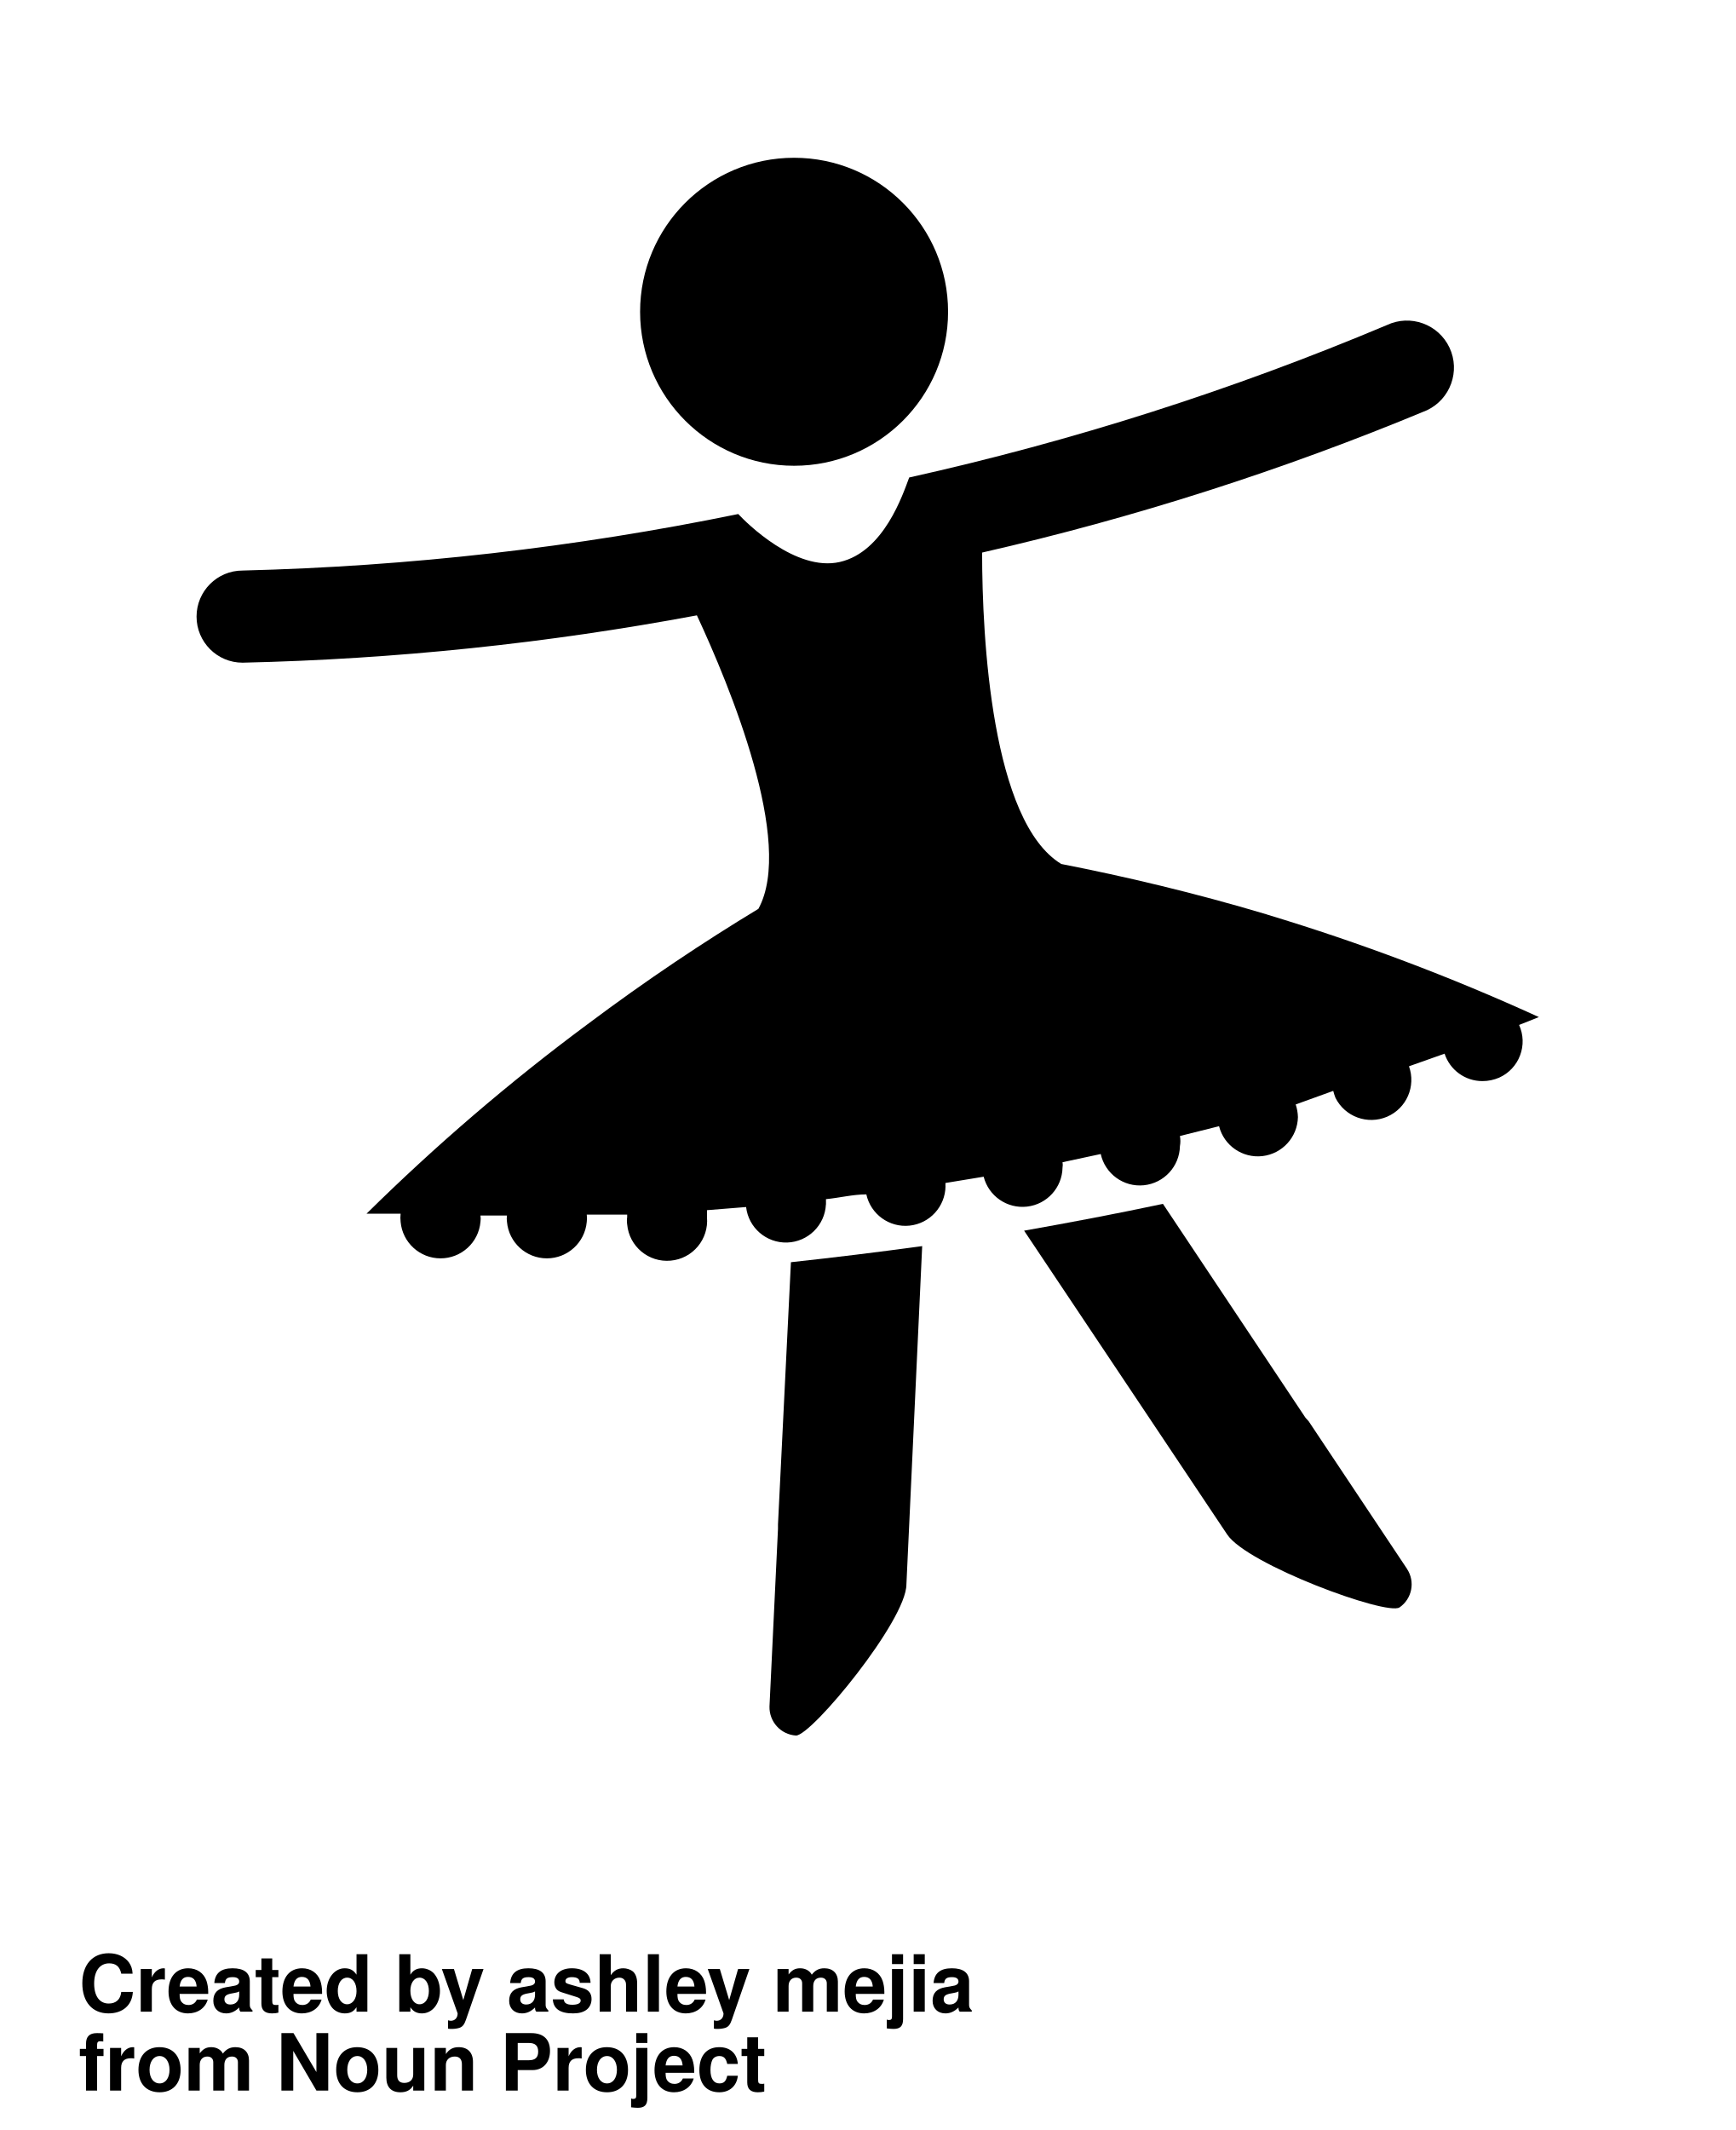
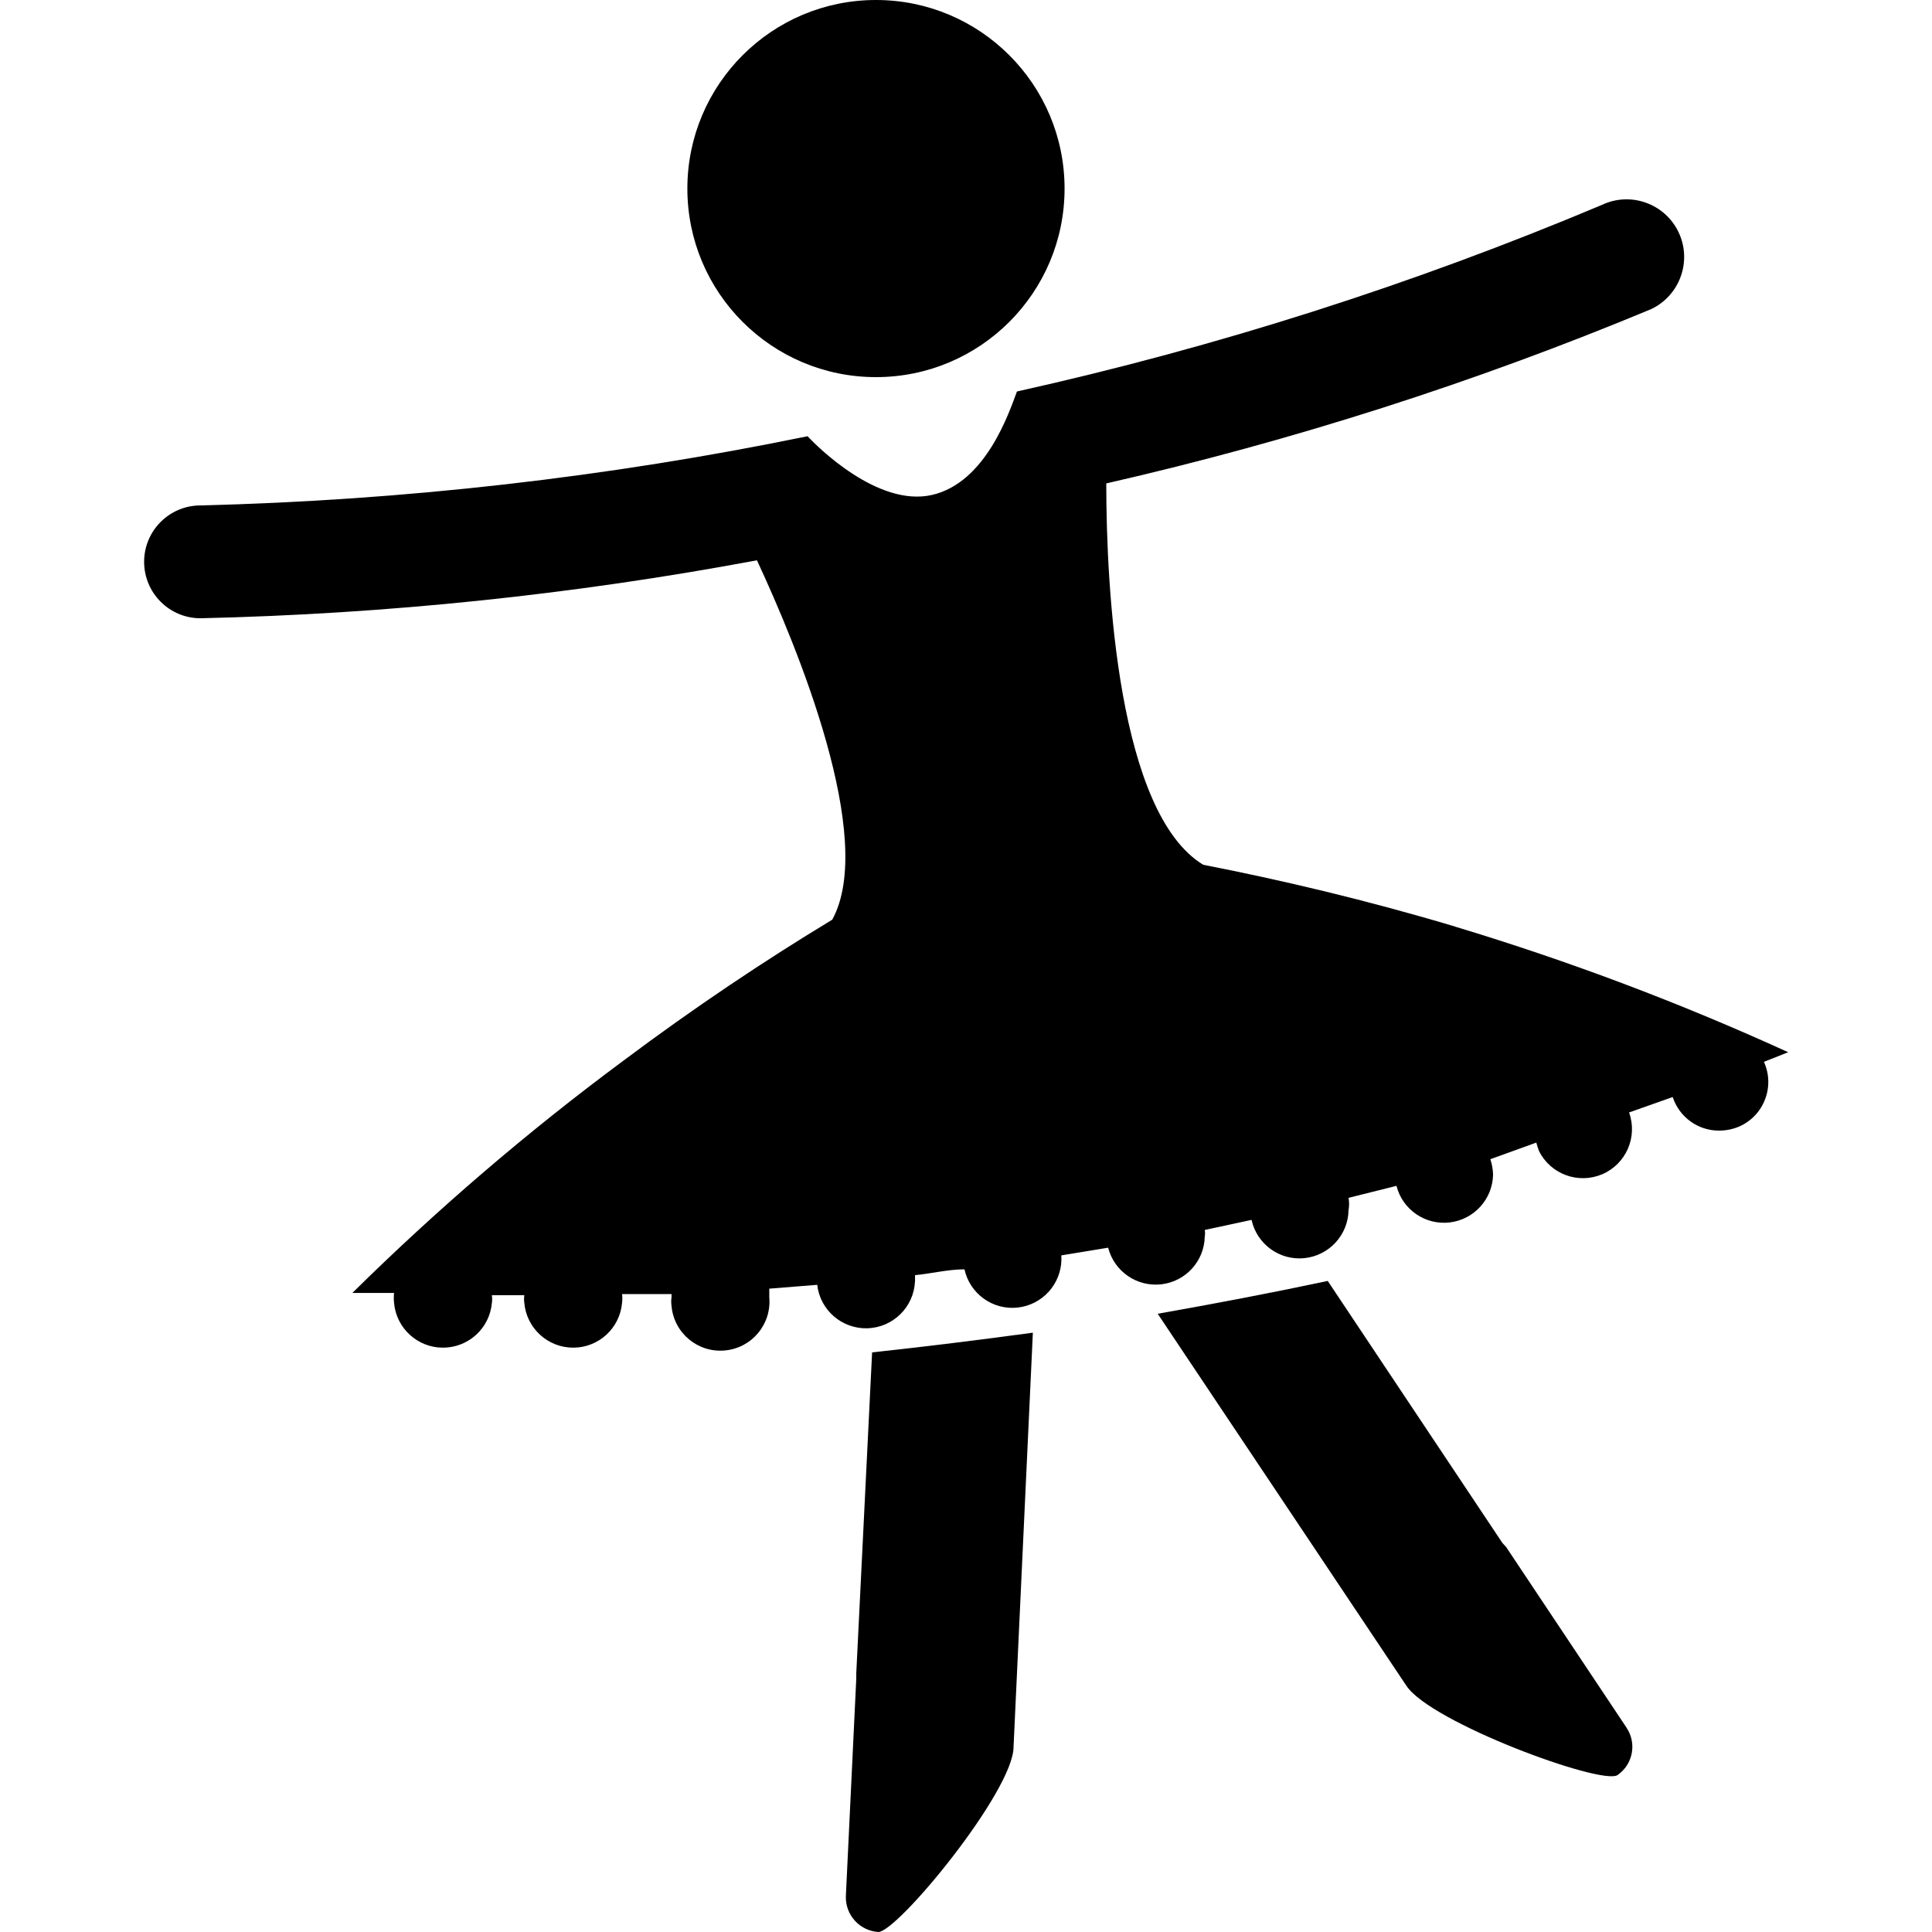
- <svg xmlns="http://www.w3.org/2000/svg" version="1.1" viewBox="-5.0 -10.0 110.0 135.0">
+ <svg xmlns="http://www.w3.org/2000/svg" viewBox="0 0 100 100">
  <path d="m83.719 91.879c-0.82 0.539-9.66-2.719-10.922-4.621l-12.875-19.258c2.941-0.52 5.879-1.078 8.801-1.699l9.039 13.559 0.199 0.219 6.238 9.359v0.004c0.531 0.809 0.316 1.891-0.48 2.438z" />
  <path d="m53.461 68.98-1 21.441c0 2.281-6 9.578-7 9.578-0.965-0.062-1.703-0.875-1.68-1.84l0.539-11.262v-0.281l0.82-16.617c2.781-0.301 5.539-0.641 8.32-1.02z" />
  <path d="m55.102 9.762c0 5.387-4.371 9.758-9.762 9.758s-9.762-4.371-9.762-9.758c0-5.391 4.371-9.762 9.762-9.762s9.762 4.371 9.762 9.762" />
  <path d="m91.301 54.961c0.277 0.609 0.301 1.305 0.062 1.93-0.234 0.629-0.711 1.133-1.324 1.41-0.336 0.145-0.695 0.219-1.059 0.219-1.094 0.004-2.062-0.699-2.402-1.738l-2.262 0.801 0.004-0.004c0.457 1.266-0.152 2.668-1.387 3.199-1.238 0.527-2.672 0.004-3.273-1.199-0.055-0.141-0.102-0.289-0.141-0.438l-2.379 0.859c0.086 0.258 0.133 0.527 0.141 0.801-0.027 1.27-0.984 2.324-2.25 2.473-1.262 0.145-2.438-0.664-2.75-1.895l-2.481 0.621c0.039 0.211 0.039 0.43 0 0.641-0.023 1.285-1.008 2.352-2.289 2.481s-2.453-0.723-2.731-1.98l-2.422 0.52c0.02 0.113 0.02 0.227 0 0.34-0.023 1.27-0.984 2.328-2.246 2.473-1.262 0.145-2.438-0.66-2.754-1.895l-2.422 0.398v0.199l0.004 0.004c-0.016 1.289-0.996 2.367-2.281 2.5-1.281 0.133-2.461-0.719-2.738-1.98-0.859 0-1.699 0.219-2.559 0.301v0.34h-0.004c-0.066 1.32-1.137 2.367-2.457 2.41-1.32 0.039-2.453-0.938-2.602-2.25l-2.481 0.199v0.441c0.125 1.398-0.902 2.633-2.301 2.758-1.398 0.129-2.633-0.902-2.758-2.297-0.023-0.152-0.023-0.309 0-0.461v-0.16h-2.562c0.02 0.152 0.02 0.309 0 0.461-0.117 1.309-1.215 2.312-2.527 2.312-1.316 0-2.414-1.004-2.531-2.312-0.02-0.133-0.02-0.27 0-0.402h-1.68c0.02 0.133 0.02 0.27 0 0.402-0.117 1.309-1.215 2.312-2.531 2.312-1.316 0-2.414-1.004-2.531-2.312-0.02-0.176-0.02-0.348 0-0.52h-2.16c4.383-4.324 9.059-8.336 14-12 3.762-2.82 7.398-5.238 10.84-7.32 2.301-4.199-1.82-14.141-3.898-18.602-9.504 1.777-19.133 2.781-28.801 3-1.613 0-2.918-1.309-2.918-2.922 0-1.609 1.305-2.918 2.918-2.918 10.559-0.262 21.074-1.457 31.422-3.582 0.5 0.539 3.641 3.68 6.441 3.039 2.801-0.641 4-4.301 4.398-5.359v0.004c10.363-2.305 20.496-5.539 30.281-9.66 1.488-0.703 3.266-0.062 3.969 1.43 0.699 1.488 0.059 3.266-1.43 3.969-9.129 3.801-18.562 6.82-28.199 9.02 0 5.422 0.602 17.059 5.019 19.738 4 0.781 8.422 1.82 13.039 3.199v0.004c5.887 1.777 11.645 3.945 17.238 6.5z" />
-   <text x="0.0" y="117.5" font-size="5.0" font-weight="bold" font-family="Arbeit Regular, Helvetica, Arial-Unicode, Arial, Sans-serif" fill="#000000">Created by ashley mejia</text>
-   <text x="0.0" y="122.5" font-size="5.0" font-weight="bold" font-family="Arbeit Regular, Helvetica, Arial-Unicode, Arial, Sans-serif" fill="#000000">from Noun Project</text>
</svg>
